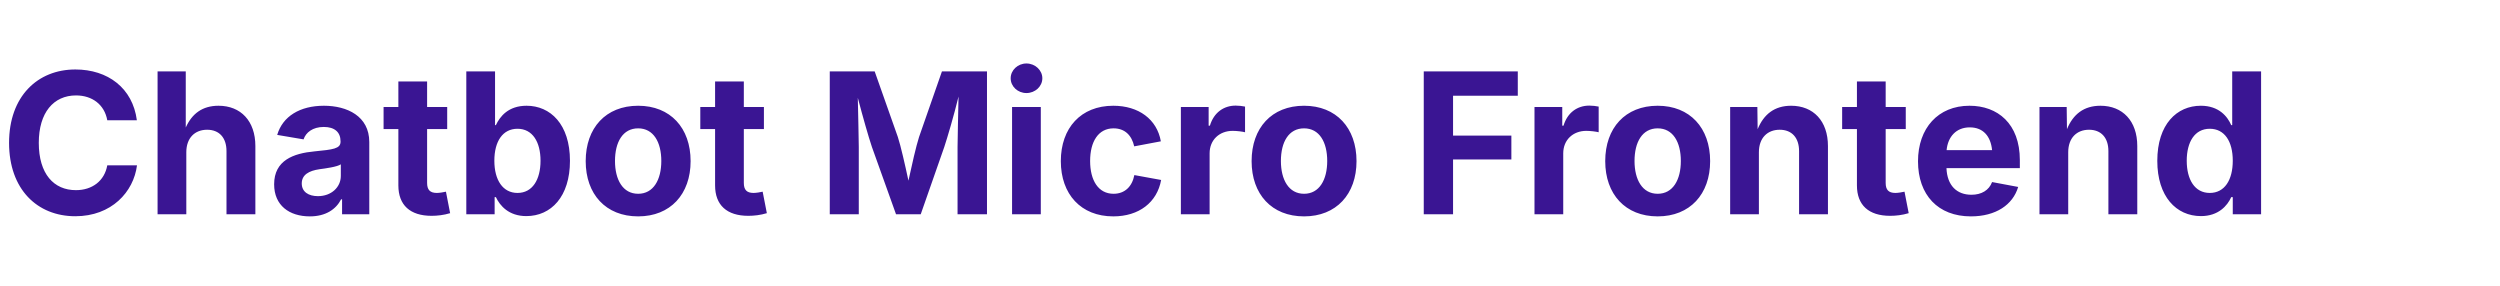
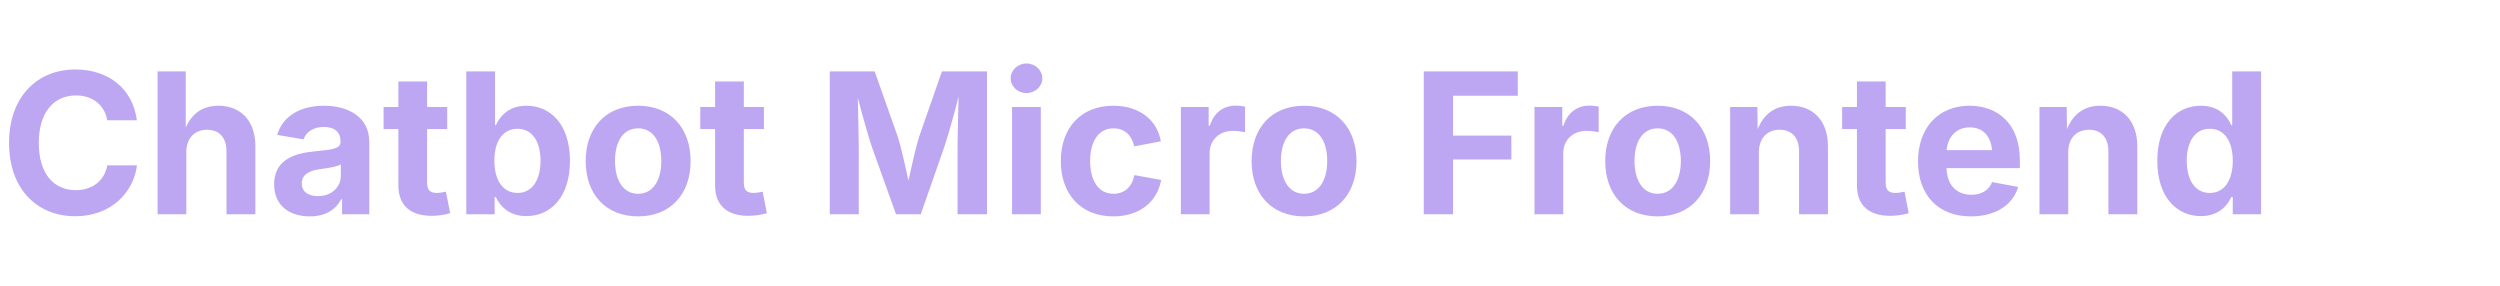
<svg xmlns="http://www.w3.org/2000/svg" width="280" height="32" viewBox="0 0 280 32">
  <style>
-     .title { font: bold 22px -apple-system, BlinkMacSystemFont, 'Segoe UI', sans-serif; fill: #3a1593; }
+     .title { font: bold 22px -apple-system, BlinkMacSystemFont, 'Segoe UI', sans-serif; fill: #bda6f2; }
  </style>
  <text x="0" y="24" class="title">Chatbot Micro Frontend</text>
</svg>
